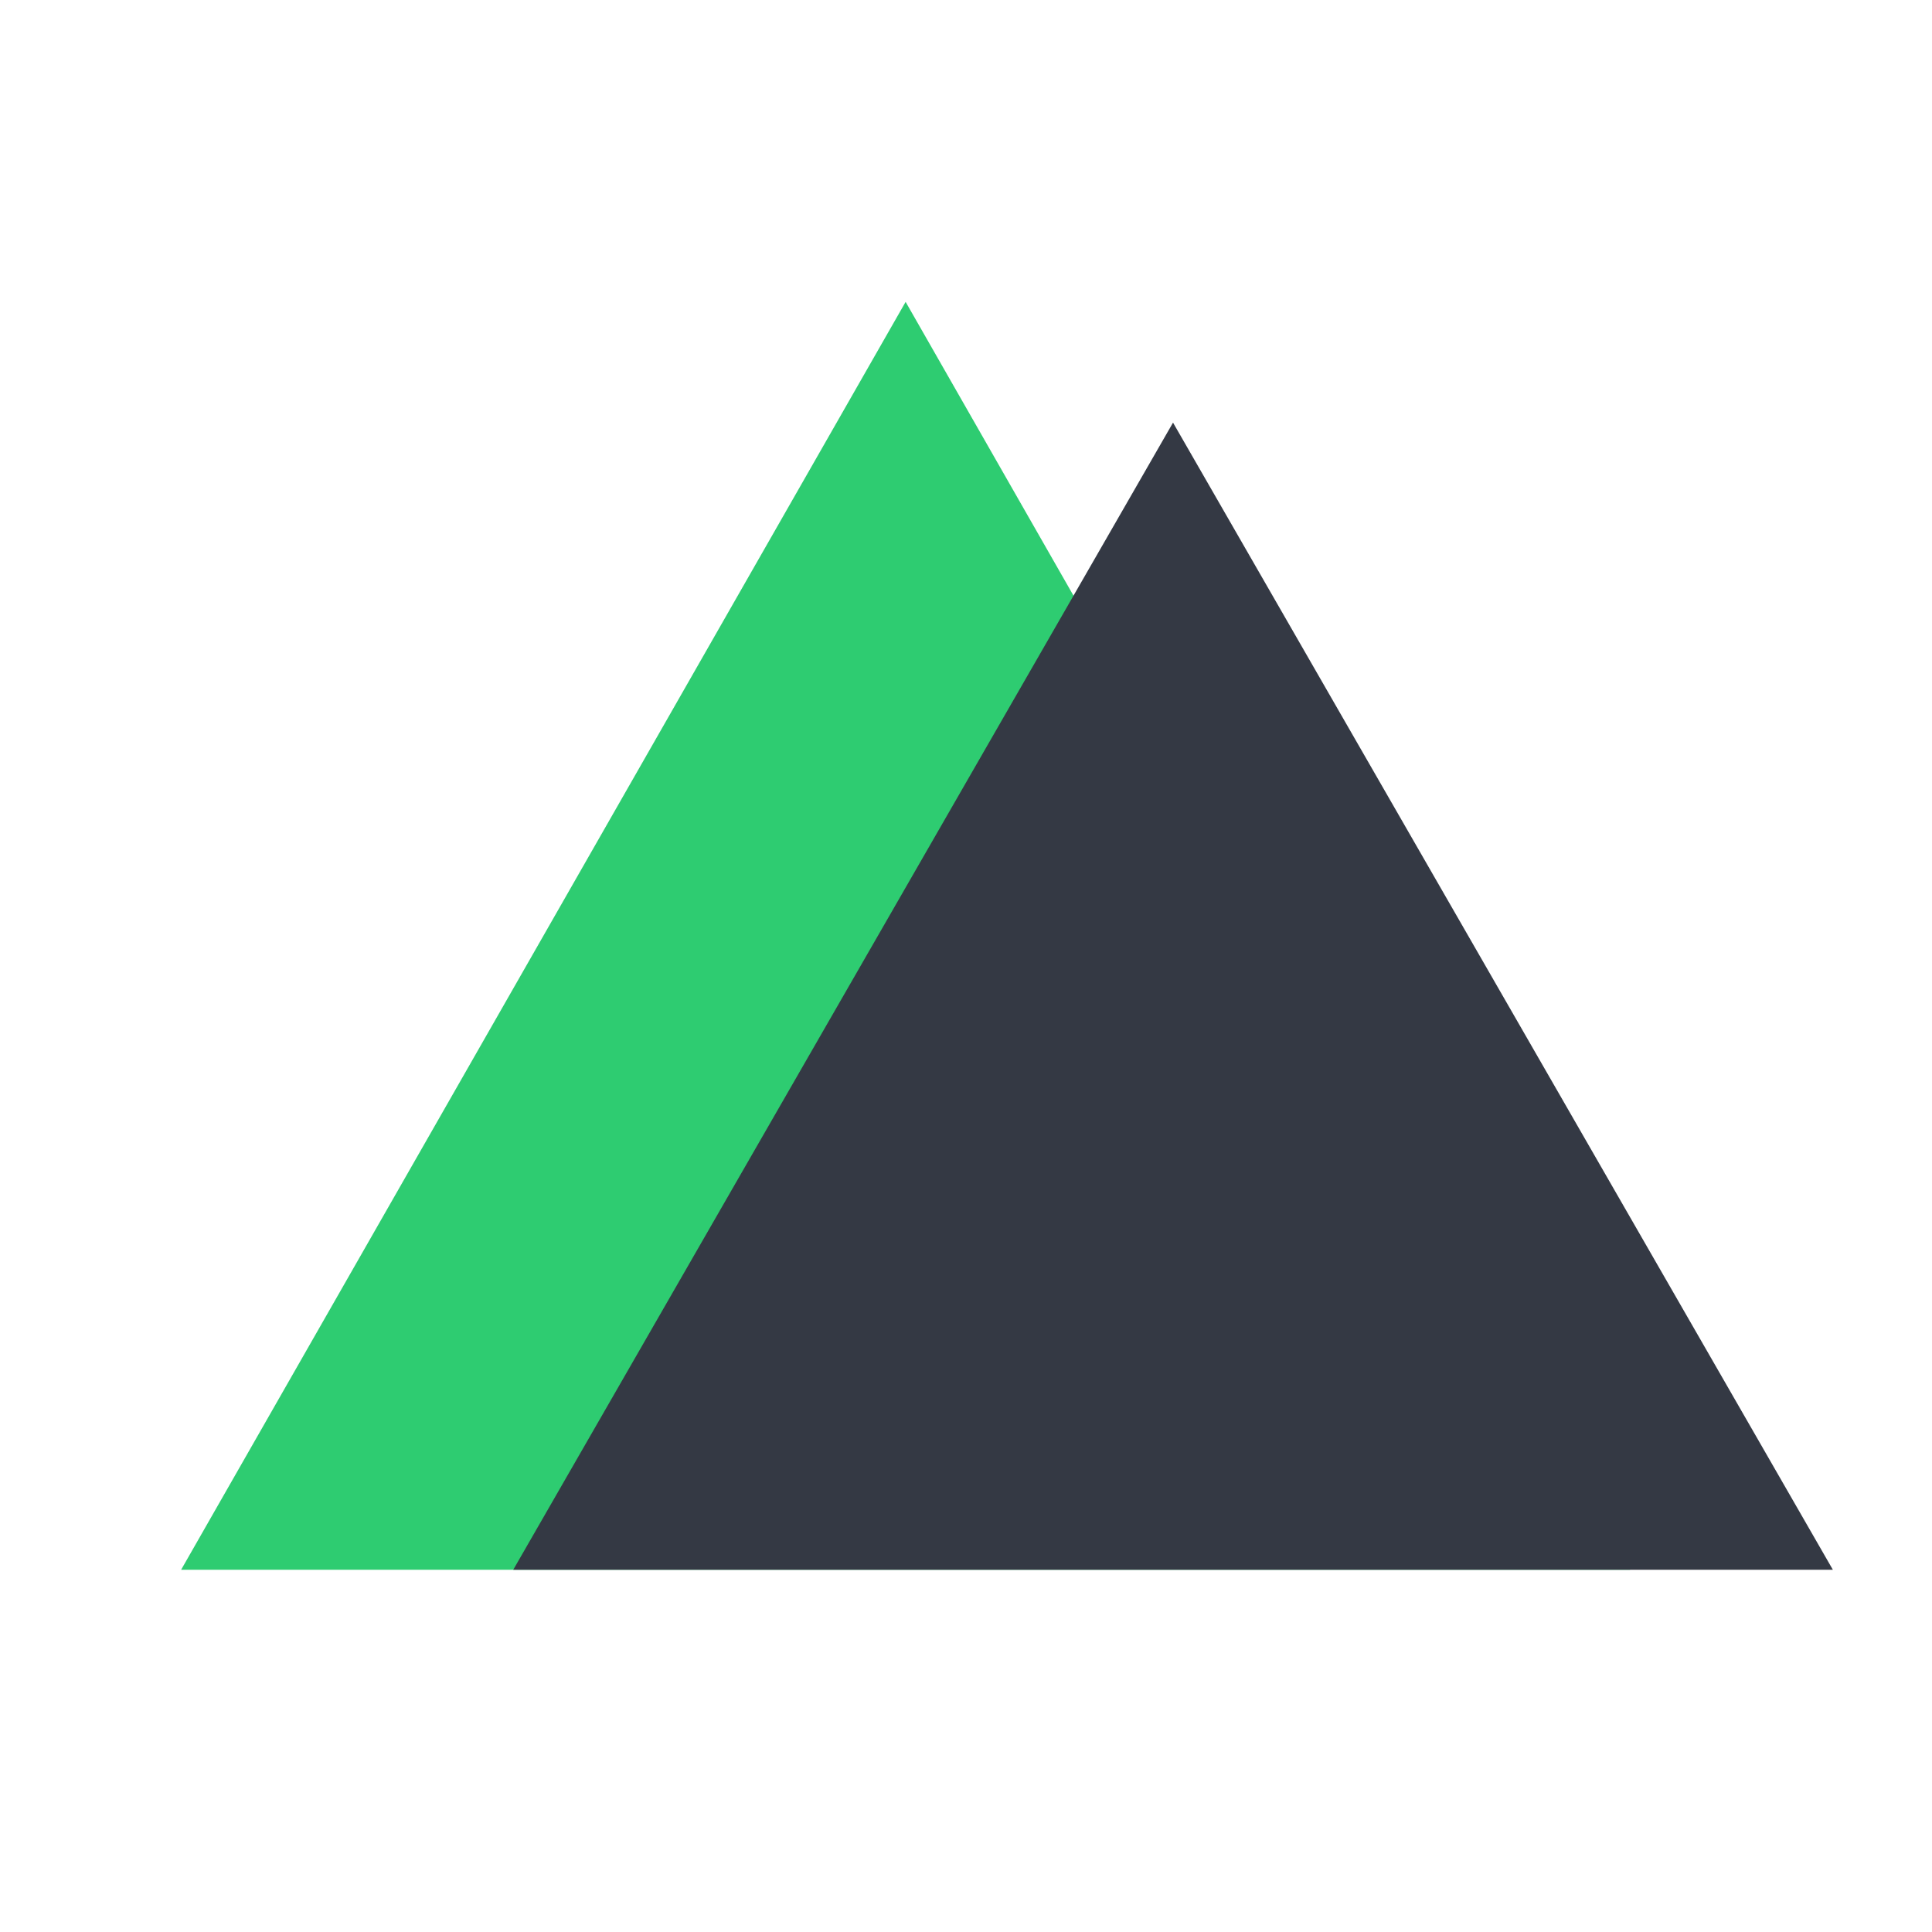
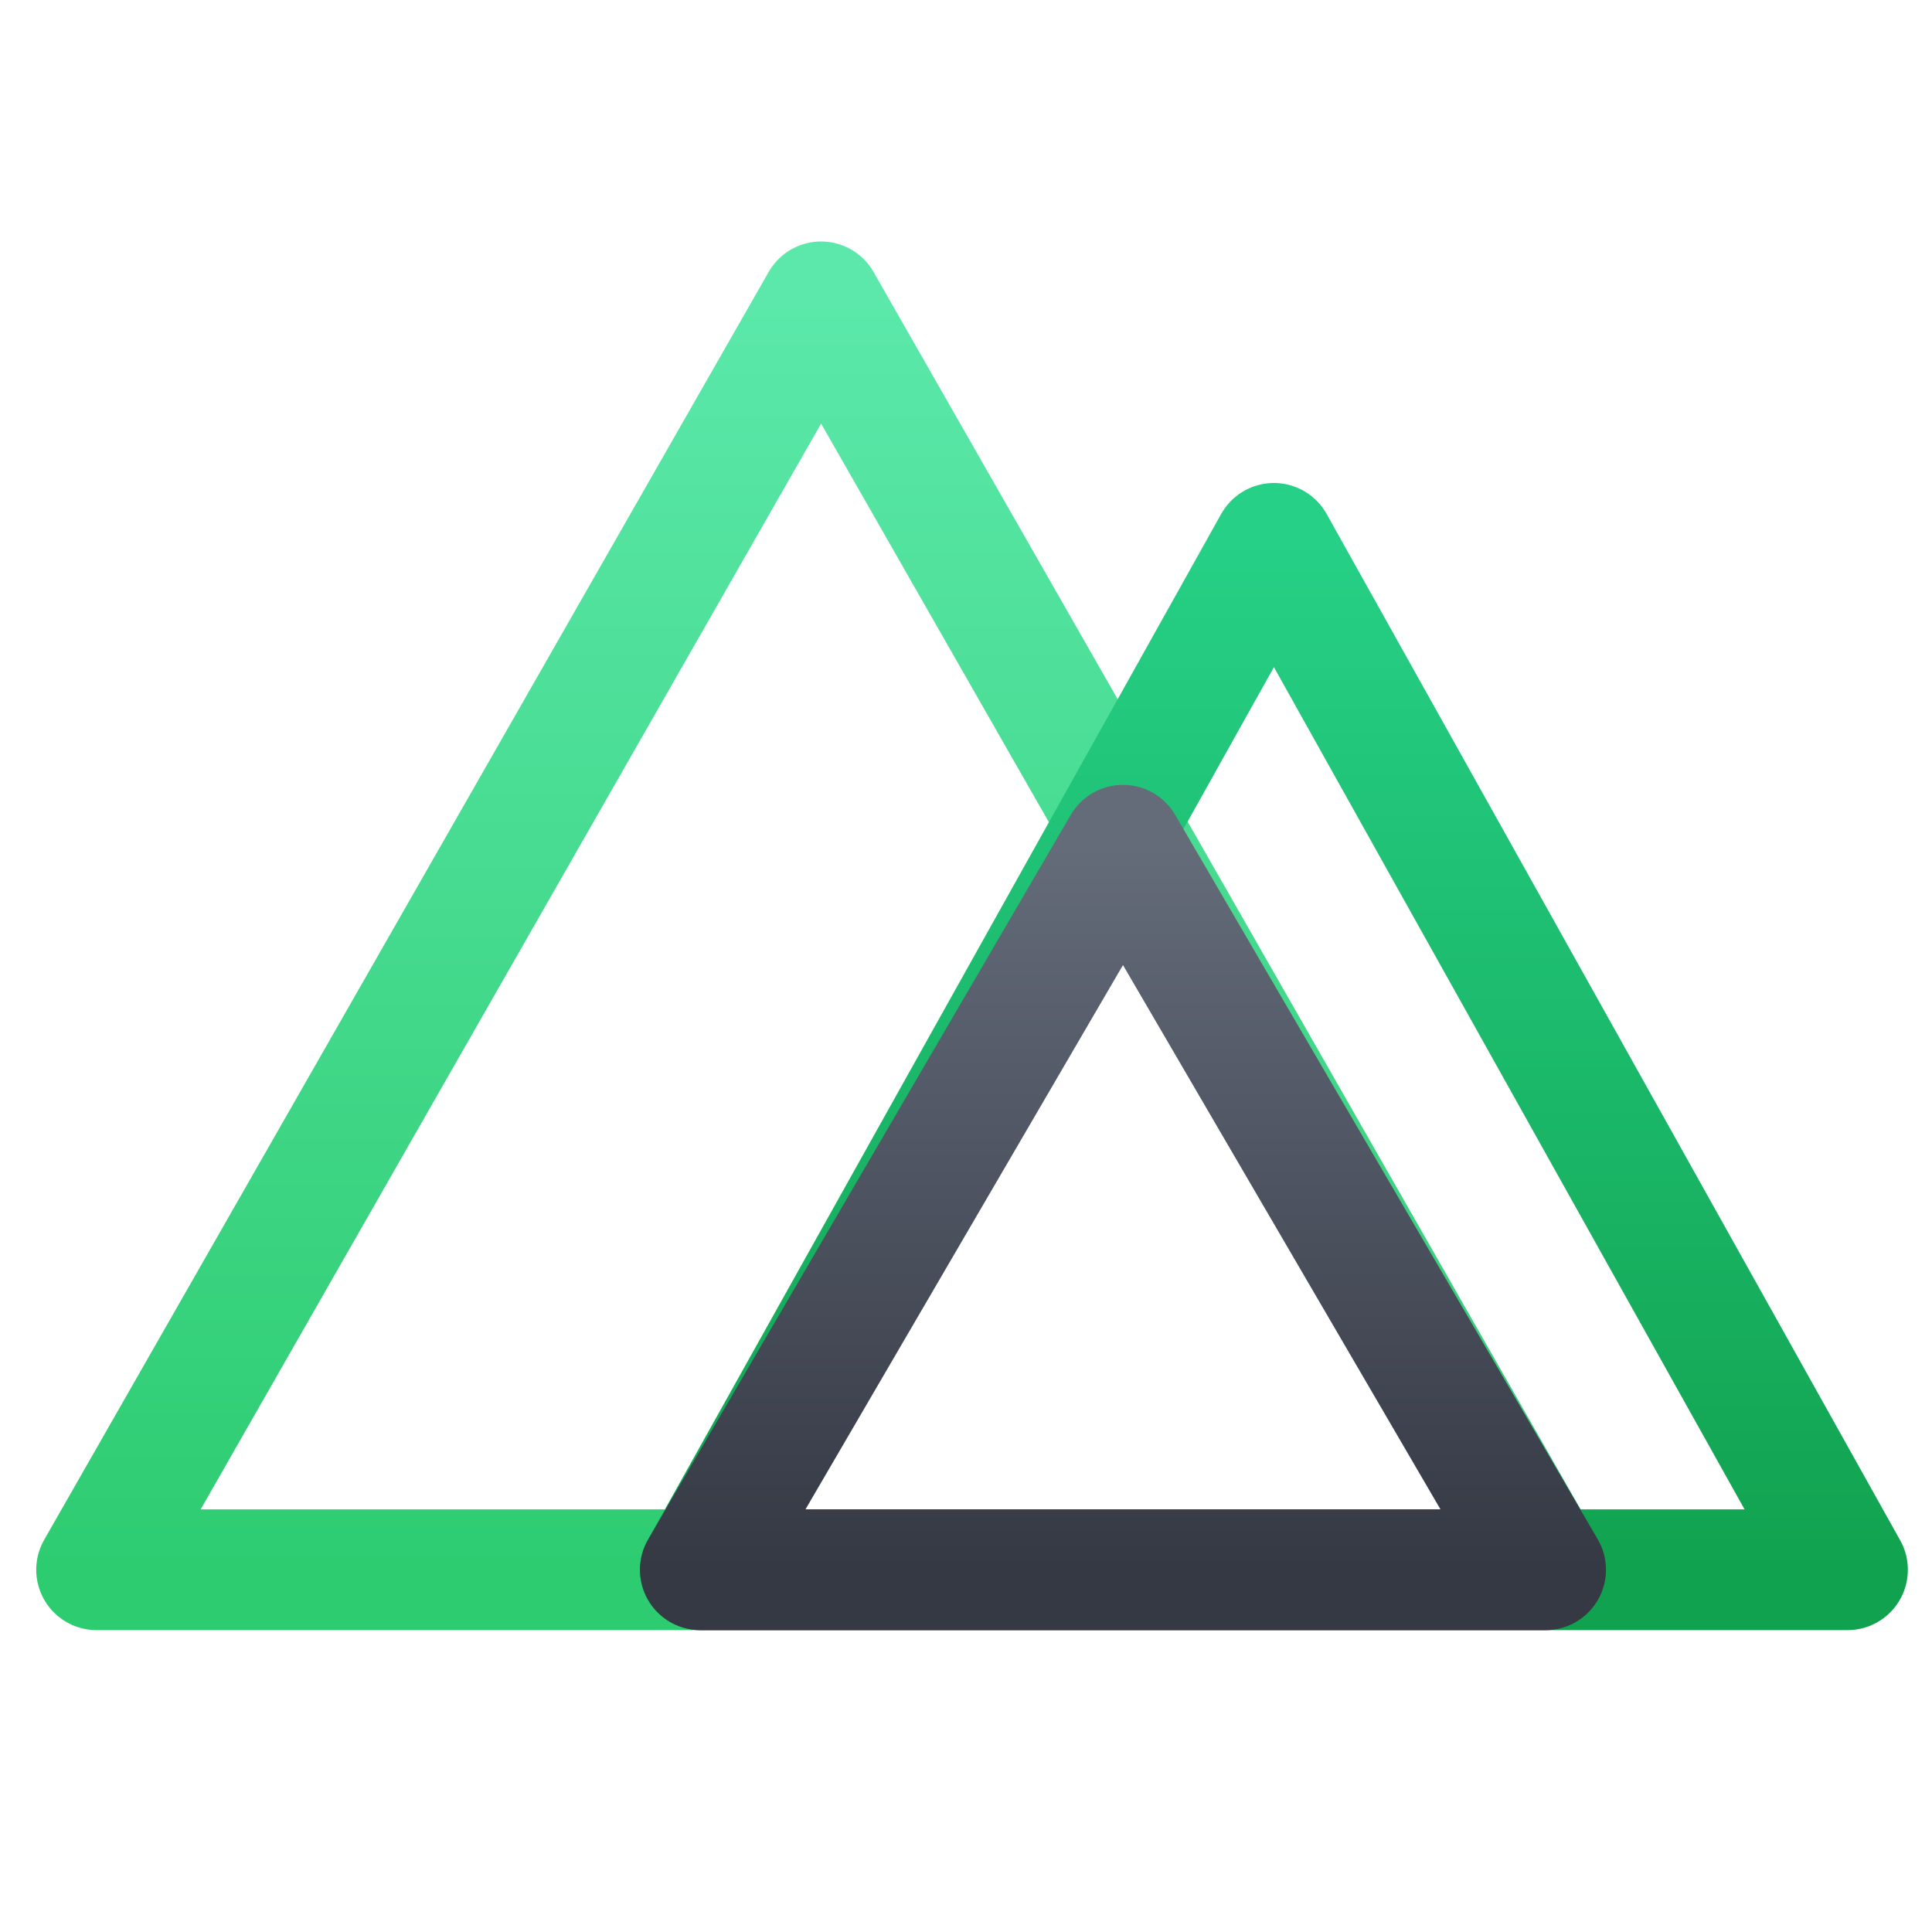
- <svg xmlns="http://www.w3.org/2000/svg" xmlns:xlink="http://www.w3.org/1999/xlink" width="32" height="32" viewBox="0 0 32 32">
+ <svg xmlns="http://www.w3.org/2000/svg" width="32" height="32" viewBox="0 0 32 32">
  <defs>
-     <polygon id="nuxtconfig-a" points="8.5 7 15.512 7 23.345 7 30.357 7 19.429 26" />
+     <linearGradient id="nuxtconfig-a" x1="50%" x2="50%" y1="0%" y2="100%">
+       <stop offset="0%" stop-color="#2ECC71" />
+       <stop offset="100%" stop-color="#5BE8AA" />
+     </linearGradient>
+     <linearGradient id="nuxtconfig-b" x1="50%" x2="50%" y1="0%" y2="100%">
+       <stop offset="0%" stop-color="#11A24F" />
+       <stop offset="100%" stop-color="#26D086" />
+     </linearGradient>
+     <linearGradient id="nuxtconfig-c" x1="50%" x2="50%" y1="0%" y2="100%">
+       <stop offset="0%" stop-color="#343944" />
+       <stop offset="100%" stop-color="#646B79" />
+     </linearGradient>
  </defs>
-   <g fill="none" fill-rule="evenodd">
-     <polygon fill="#2ECC71" points="3 5 12.228 5 17.769 5 27 5 15 26" transform="rotate(-180 15 15.5)" />
-     <use fill="#343944" transform="rotate(-180 19.429 16.5)" xlink:href="#nuxtconfig-a" />
+   <g fill="none" fill-rule="evenodd" stroke-linecap="round" stroke-linejoin="round" stroke-width="2" transform="translate(1.6 5)">
+     <polygon stroke="url(#nuxtconfig-a)" points="0 0 9.228 0 14.769 0 24 0 12 21" transform="rotate(-180 12 10.5)" />
+     <polygon stroke="url(#nuxtconfig-b)" points="10 4 17.305 4 21.692 4 29 4 19.5 21" transform="rotate(-180 19.5 12.5)" />
+     <polygon stroke="url(#nuxtconfig-c)" points="10 9 15.383 9 18.615 9 24 9 17 21" transform="rotate(-180 17 15)" />
  </g>
</svg>
